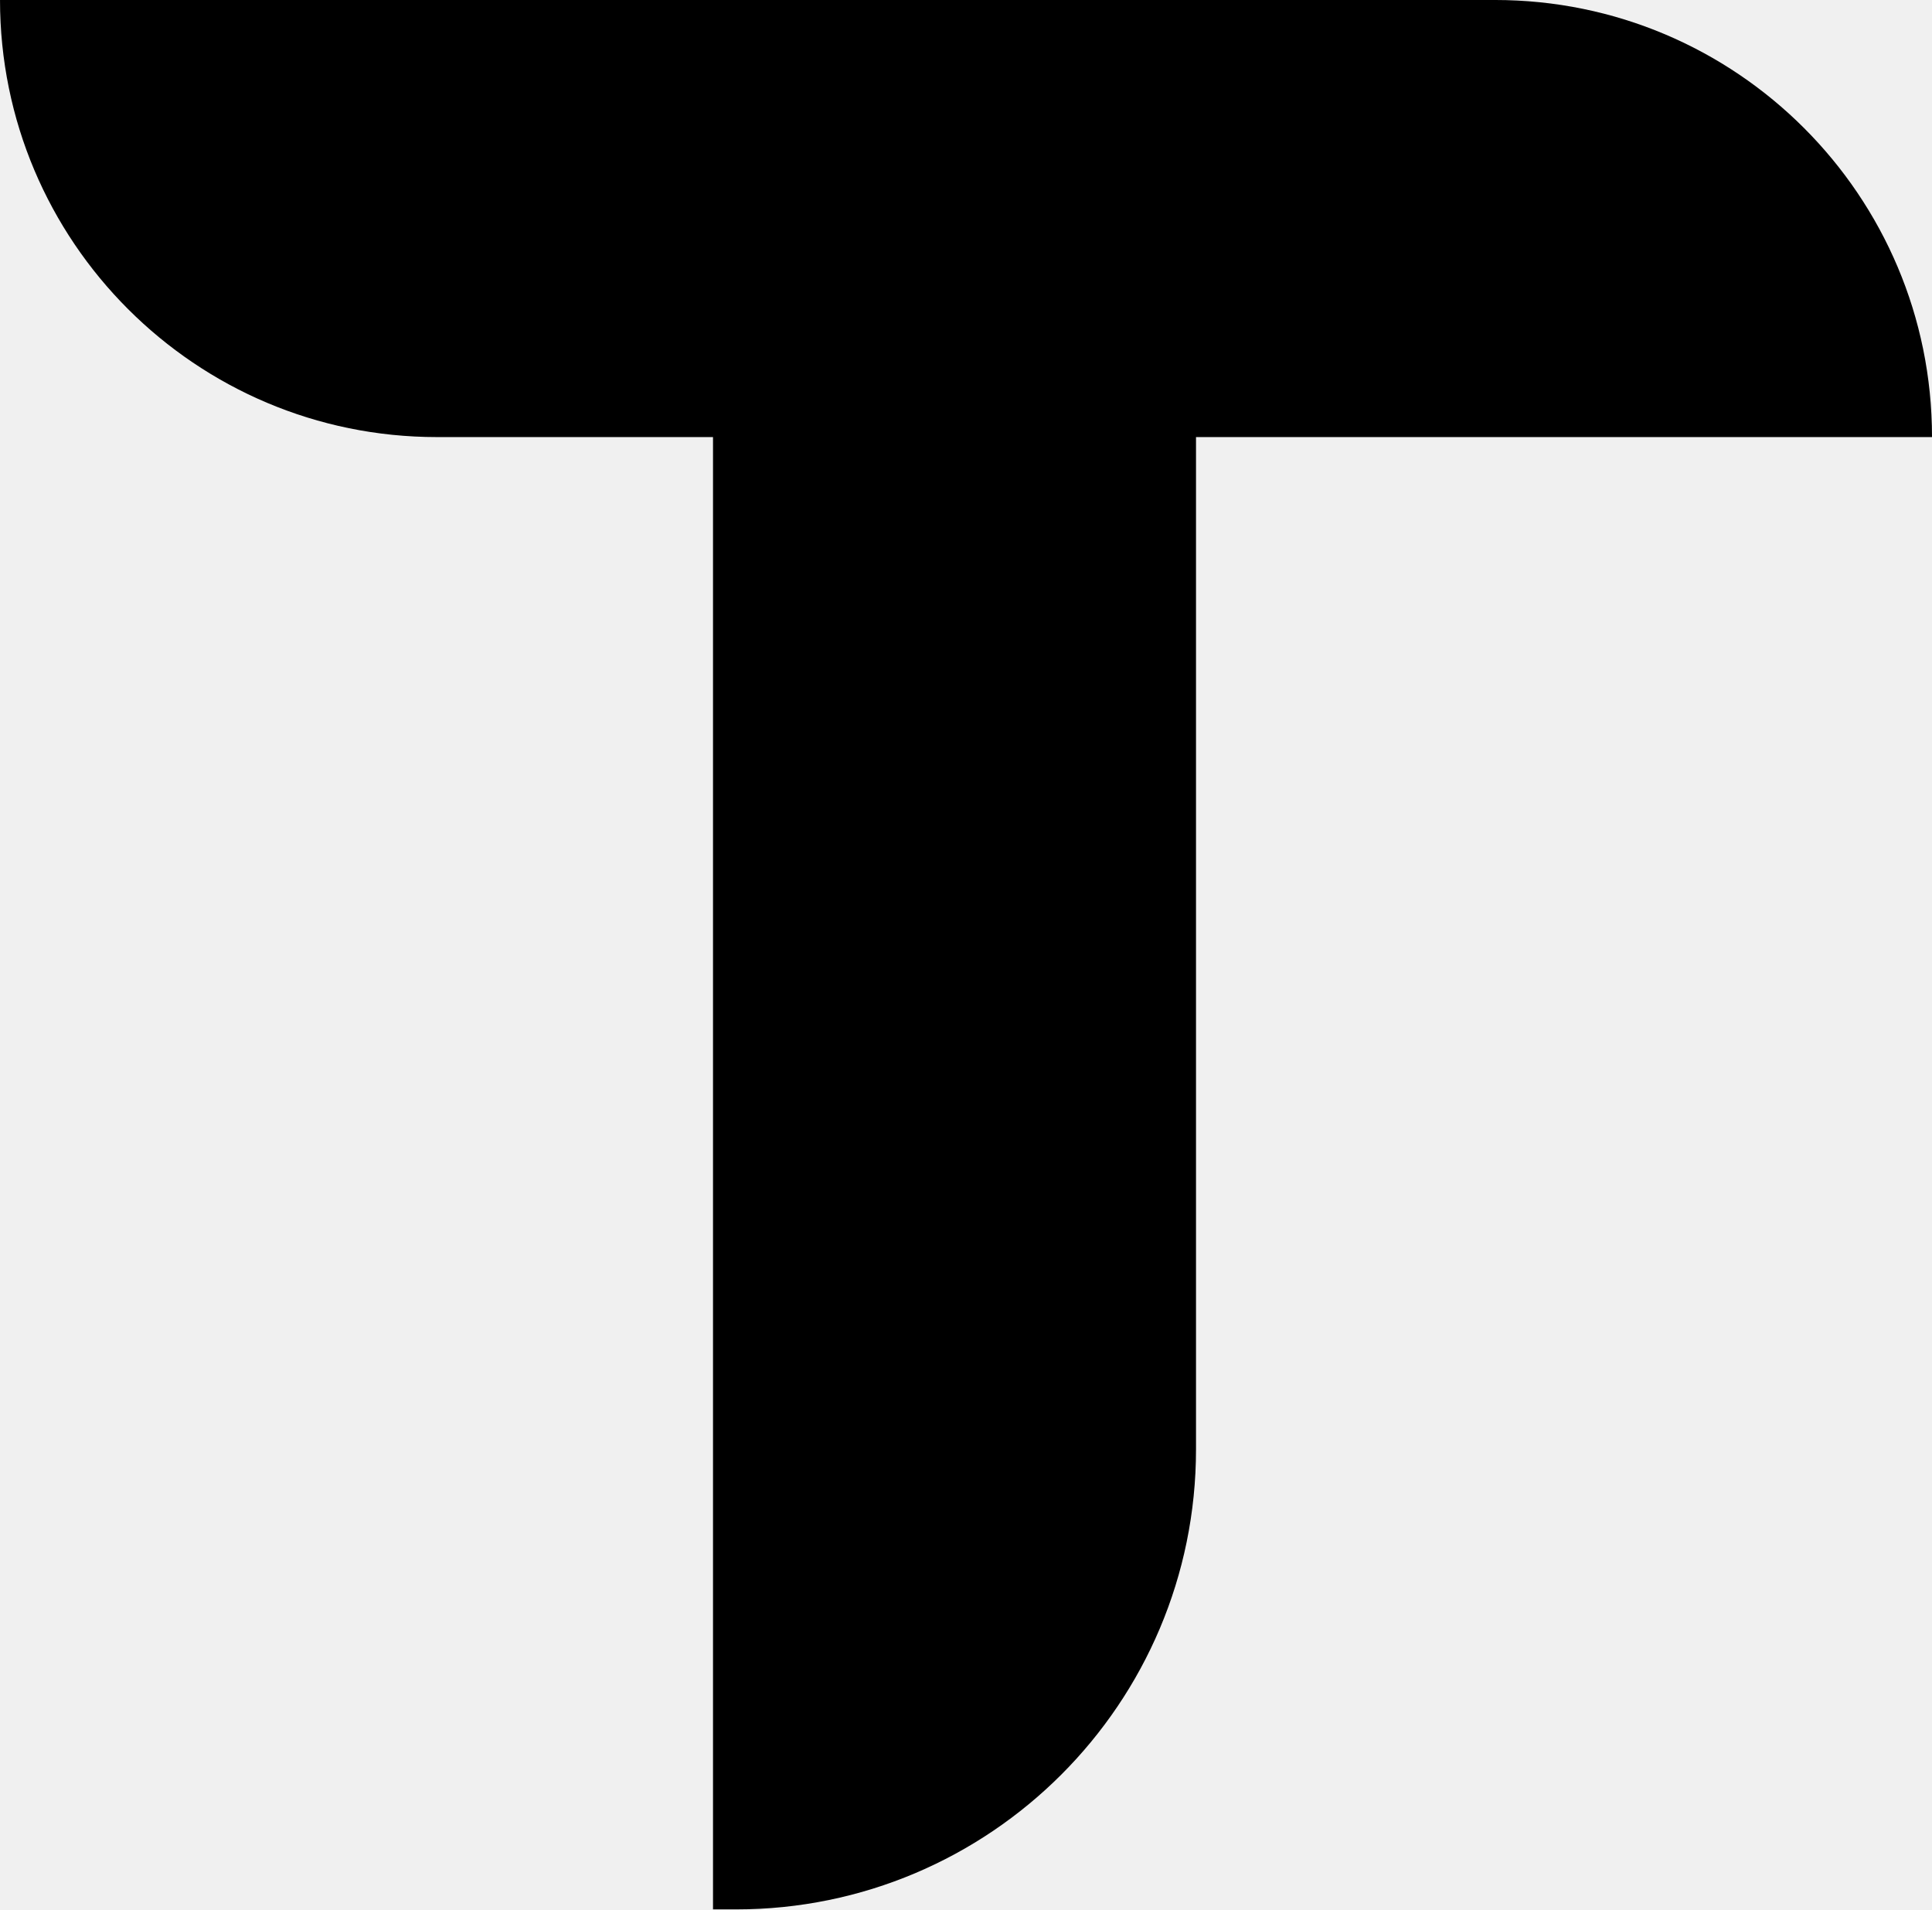
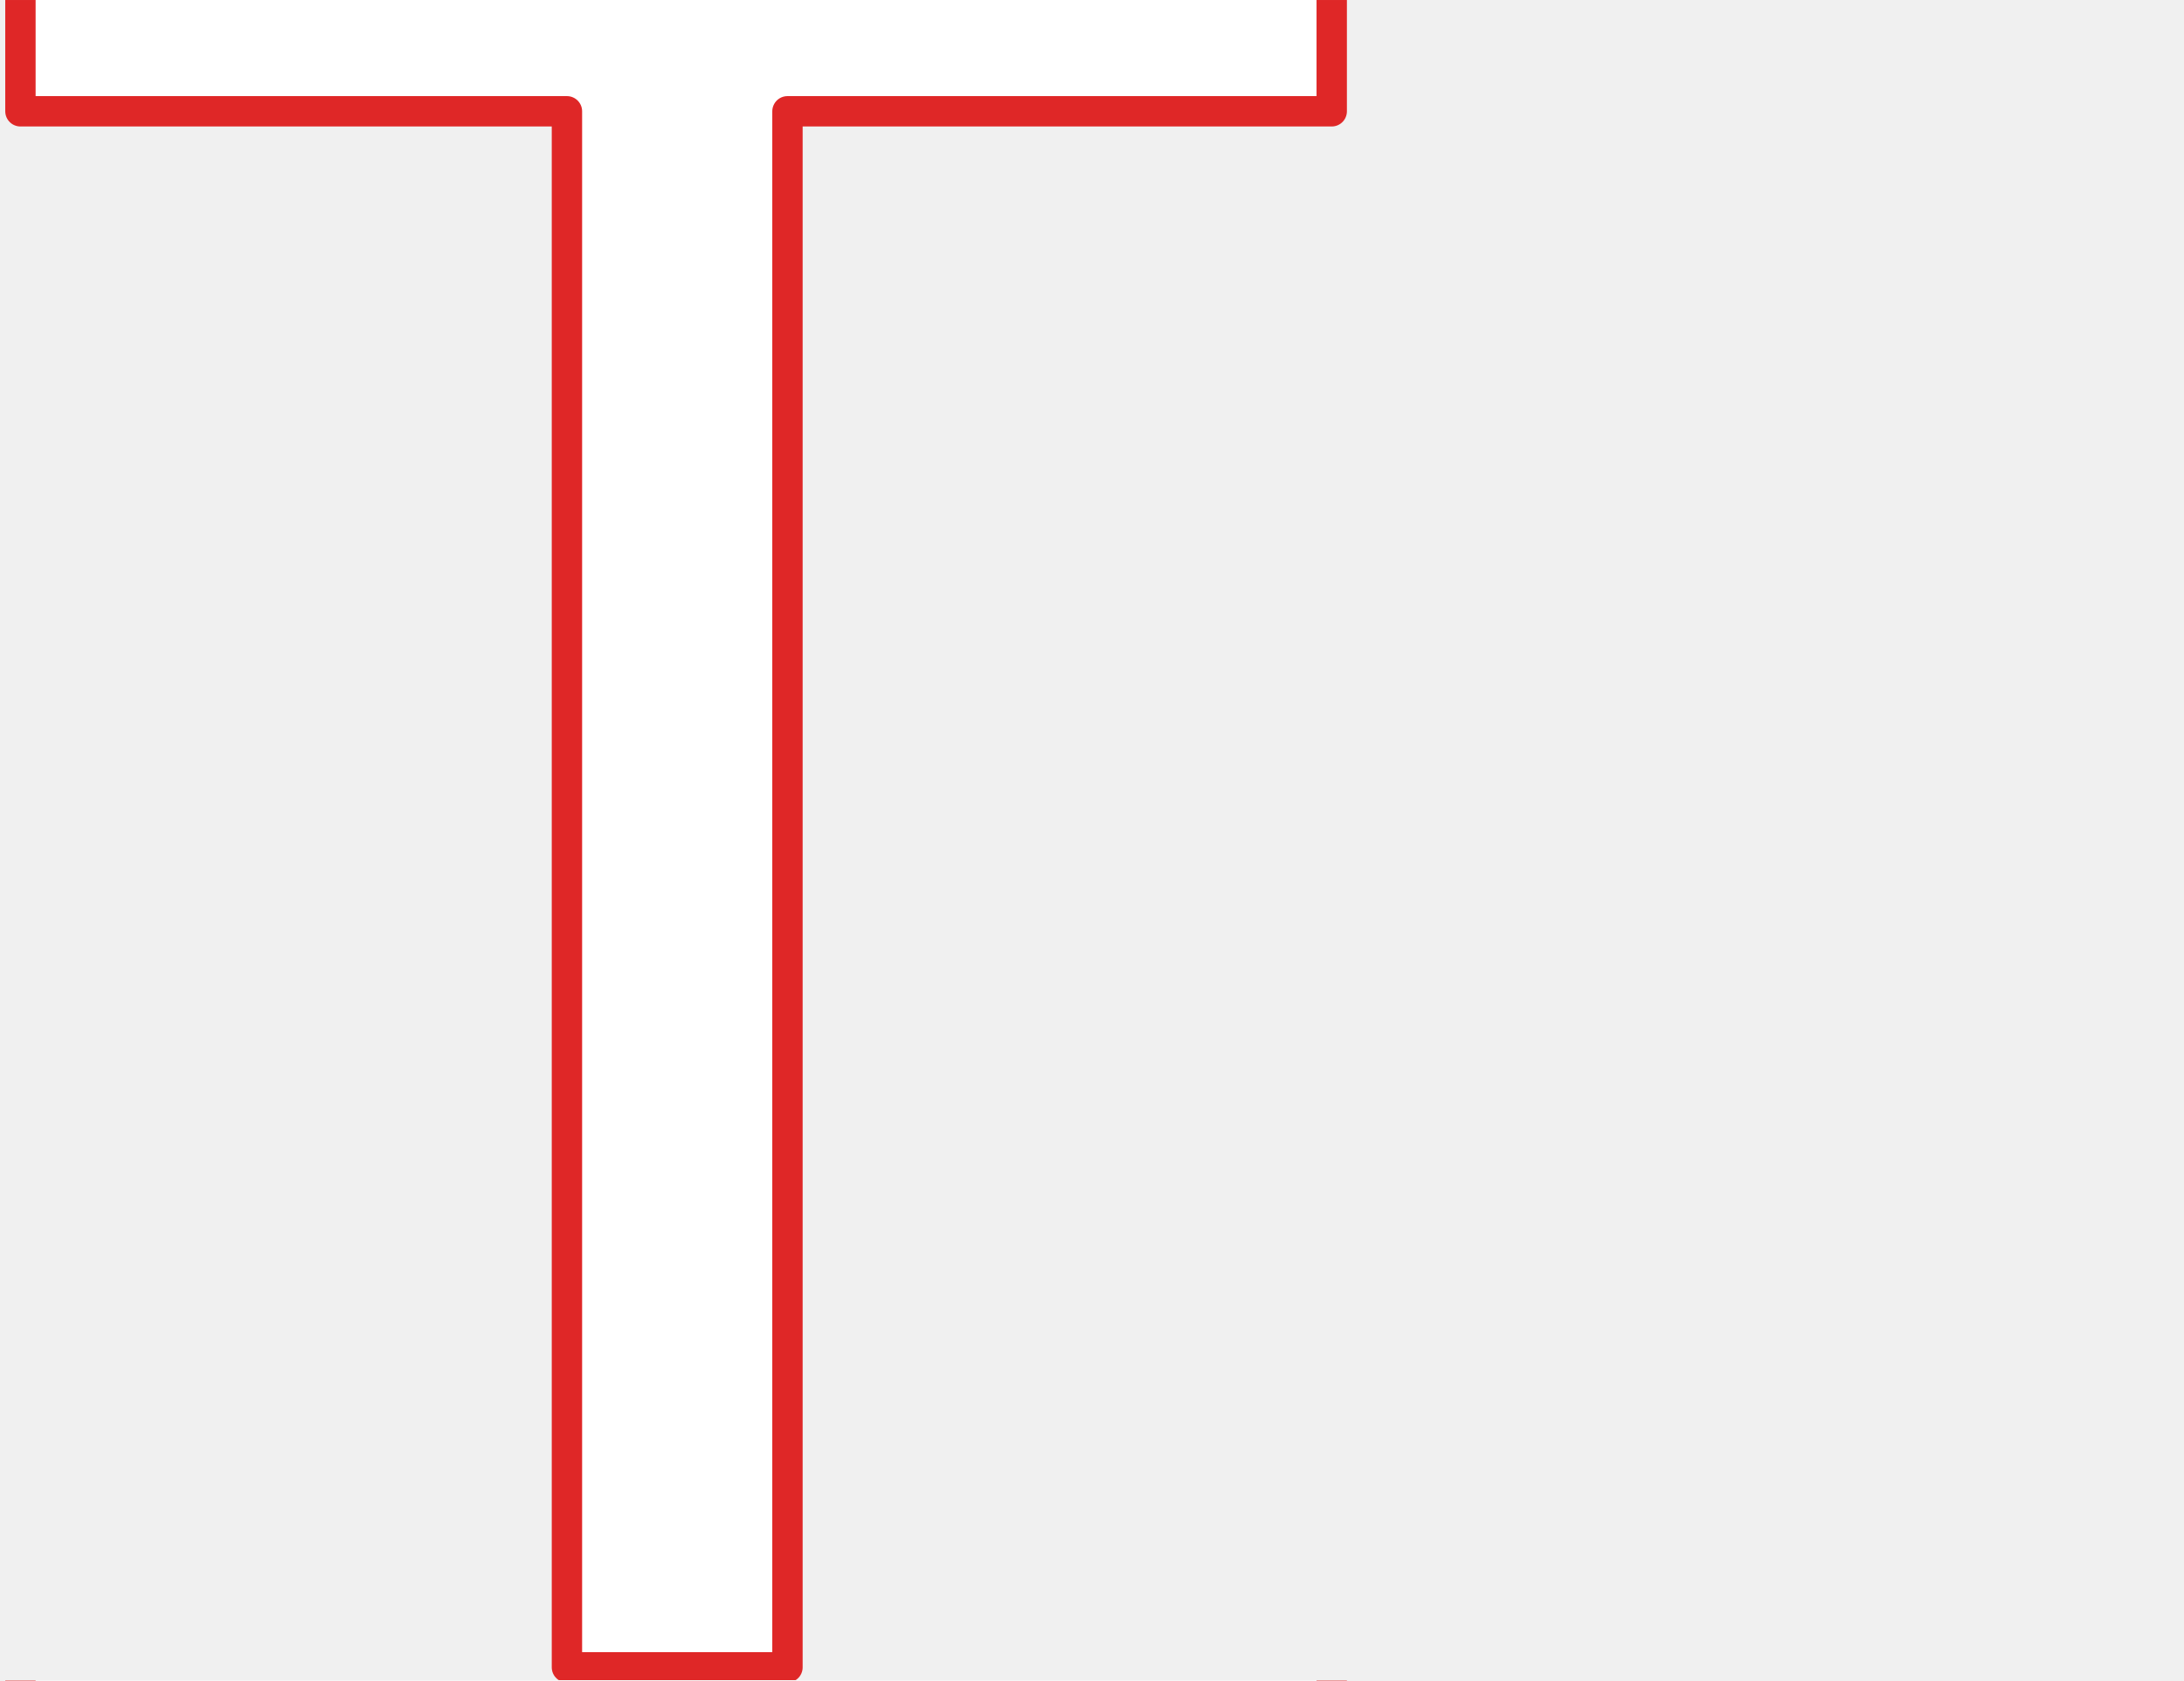
- <svg xmlns="http://www.w3.org/2000/svg" width="334.624" height="330.64" viewBox="0 0 334.624 330.64" version="1.1" id="svg5" xml:space="preserve">
-   <defs id="defs2" />
-   <g id="g1606" transform="matrix(3.983615,0,0,3.983615,-56.82892,118.9729)" style="fill:none">
-     <path d="m 14.266,-29.866 h 65 c 10.493,0 19,8.507 19,19 v 0 H 33.266 c -10.493,0 -19,-8.507 -19,-19 z" fill="#000000" id="path1498" />
-     <path d="m 45.266,53.134 v -66 h 21 v 46 c 0,11.046 -8.954,20 -20,20 z" fill="#000000" id="path1500" />
+ <svg xmlns="http://www.w3.org/2000/svg" width="106.464" height="81.909" viewBox="0 0 106.464 81.909" version="1.1" id="svg1">
+   <defs id="defs1">
+     <pattern patternUnits="userSpaceOnUse" width="106.464" height="81.909" patternTransform="translate(2701.422,412.2885)" preserveAspectRatio="xMidYMid" id="pattern1">
+       <text xml:space="preserve" style="font-style:normal;font-variant:normal;font-weight:normal;font-stretch:normal;font-size:119.448px;font-family:Honess;-inkscape-font-specification:'Honess, Normal';font-variant-ligatures:normal;font-variant-caps:normal;font-variant-numeric:normal;font-variant-east-asian:normal;fill:#ffffff;fill-opacity:1;stroke:#df2727;stroke-width:1.48;stroke-linecap:square;stroke-linejoin:round;stroke-dasharray:none;stroke-opacity:1" x="-0.193" y="81.286" id="text1">
+         <tspan id="tspan1" x="-0.193" y="81.286" style="stroke:#df2727;stroke-width:1.48;stroke-linecap:square;stroke-linejoin:round;stroke-dasharray:none;stroke-opacity:1">T</tspan>
+       </text>
+     </pattern>
+   </defs>
+   <g id="layer1" transform="translate(-2701.422,-412.2885)">
+     <rect style="fill:url(#pattern1);stroke:none" width="106.464" height="81.909" x="2701.422" y="412.289" id="rect1" />
  </g>
</svg>
